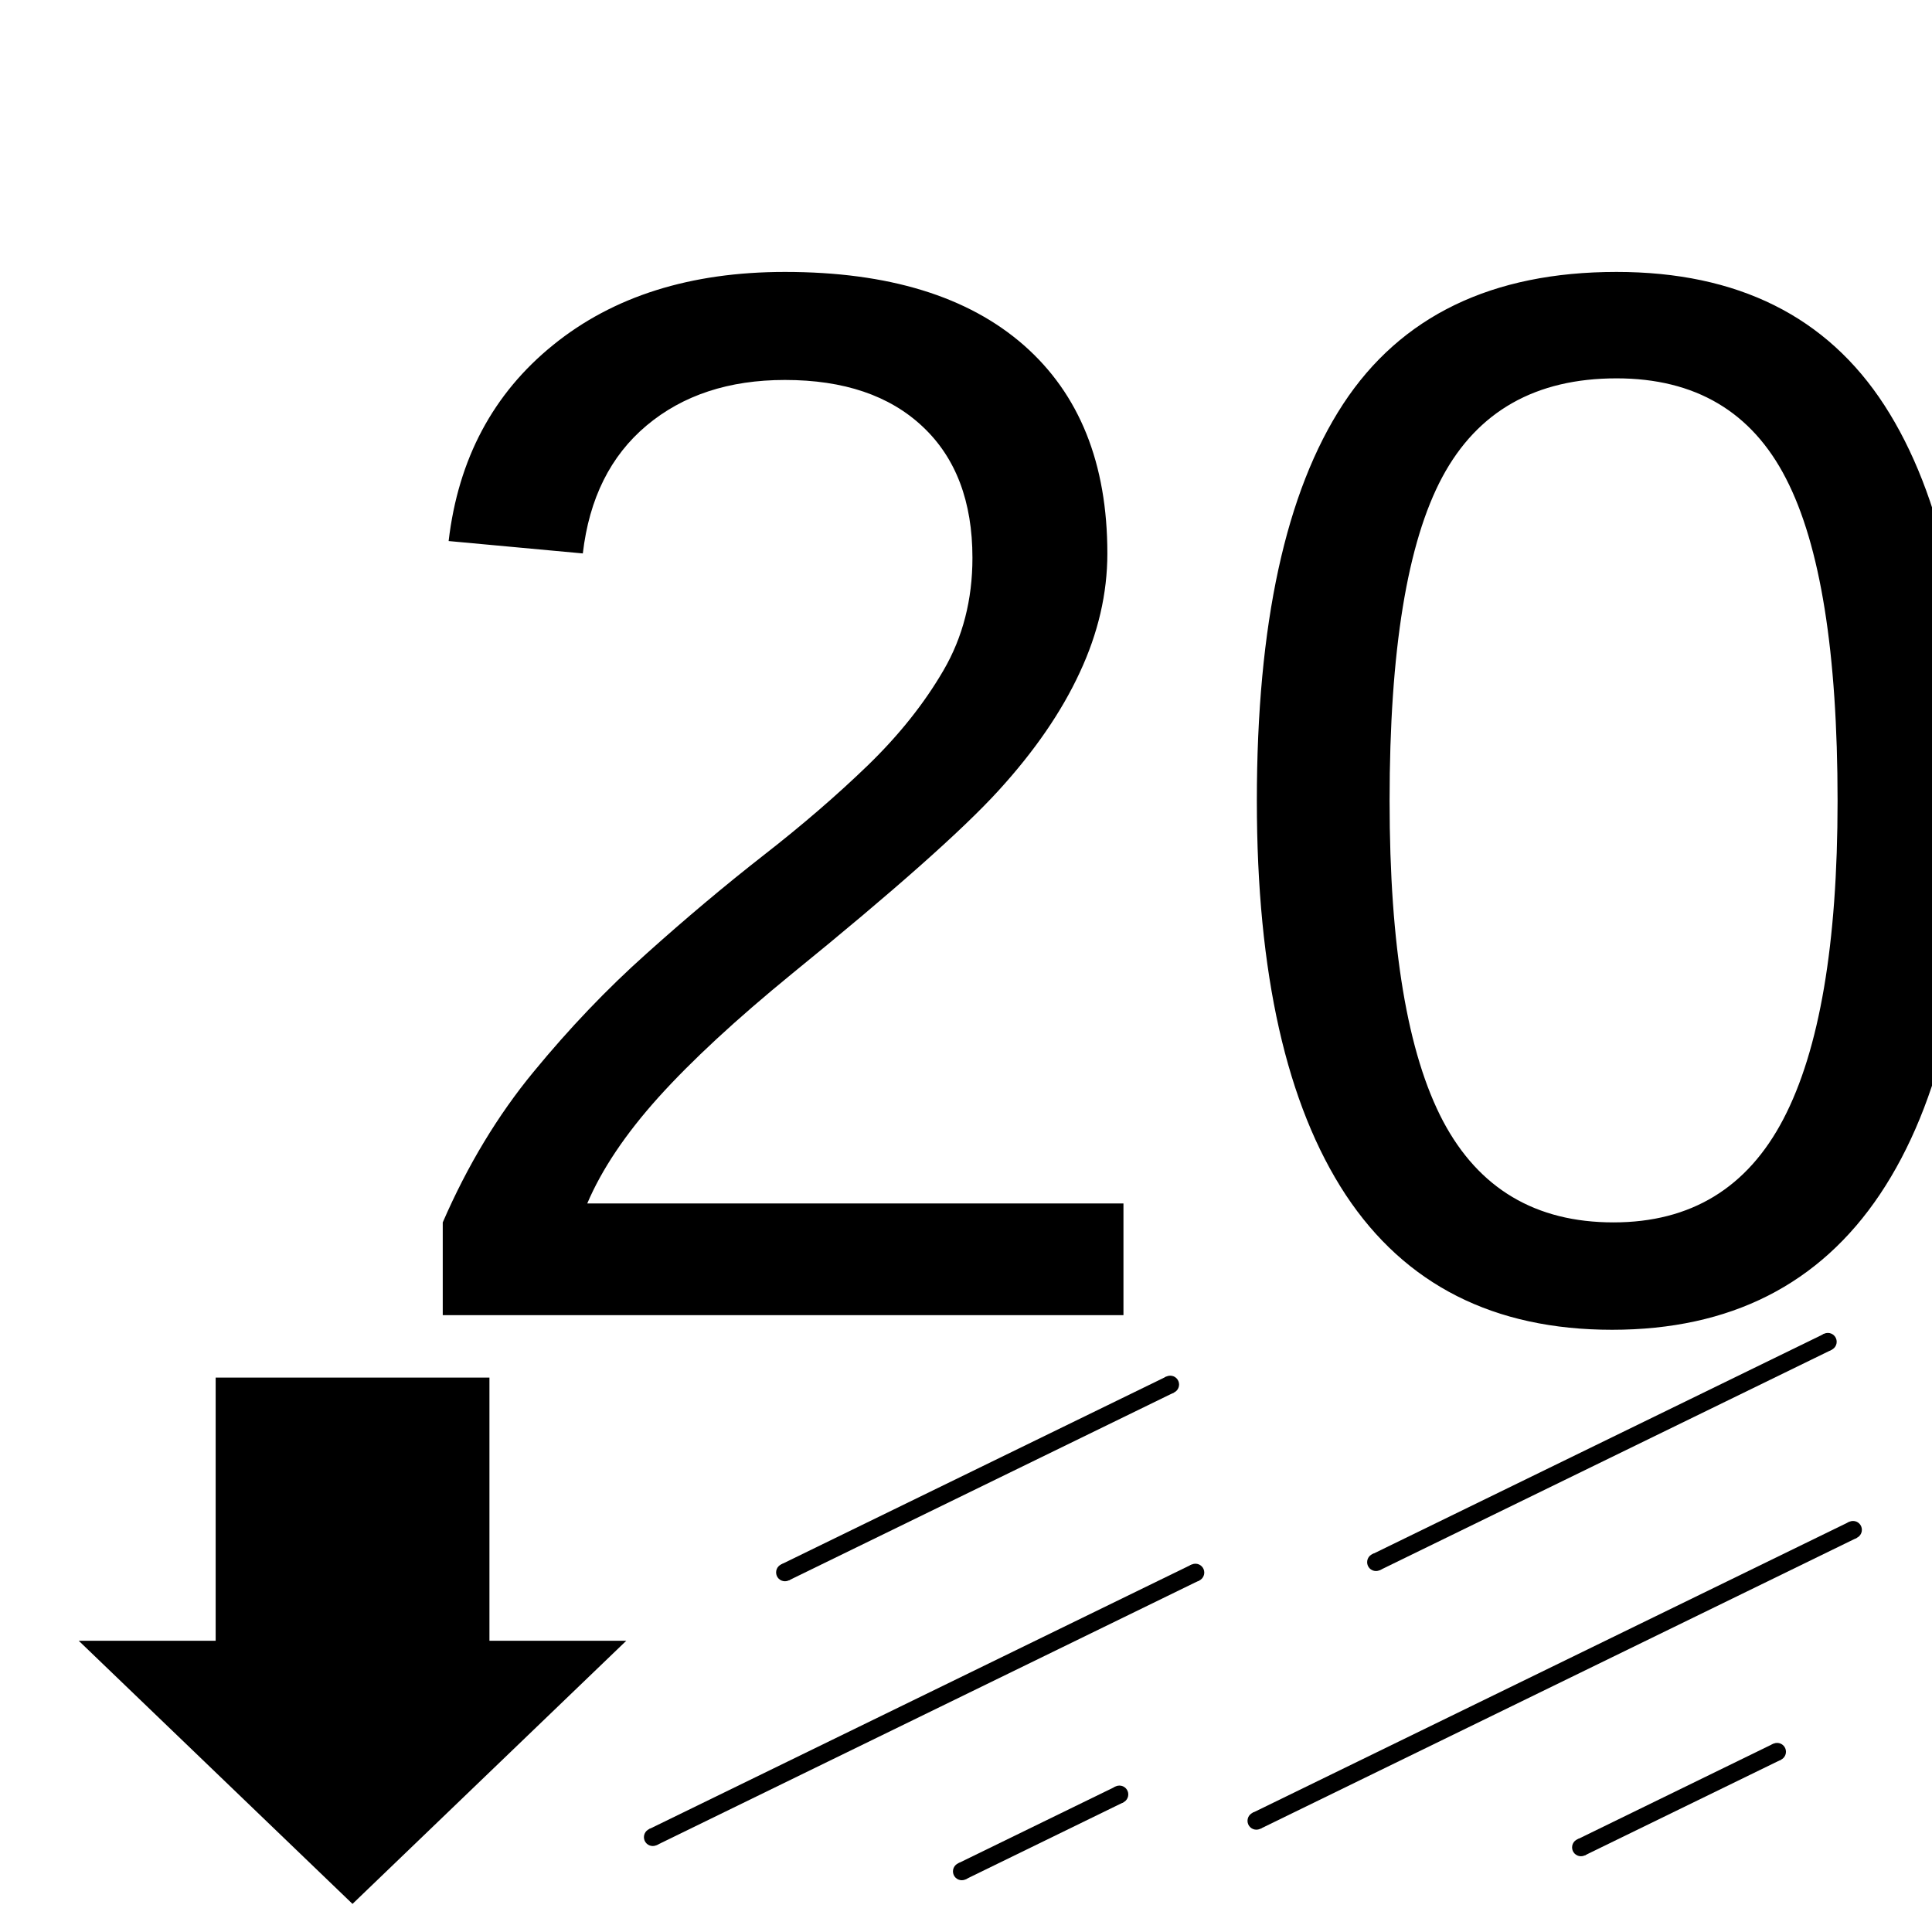
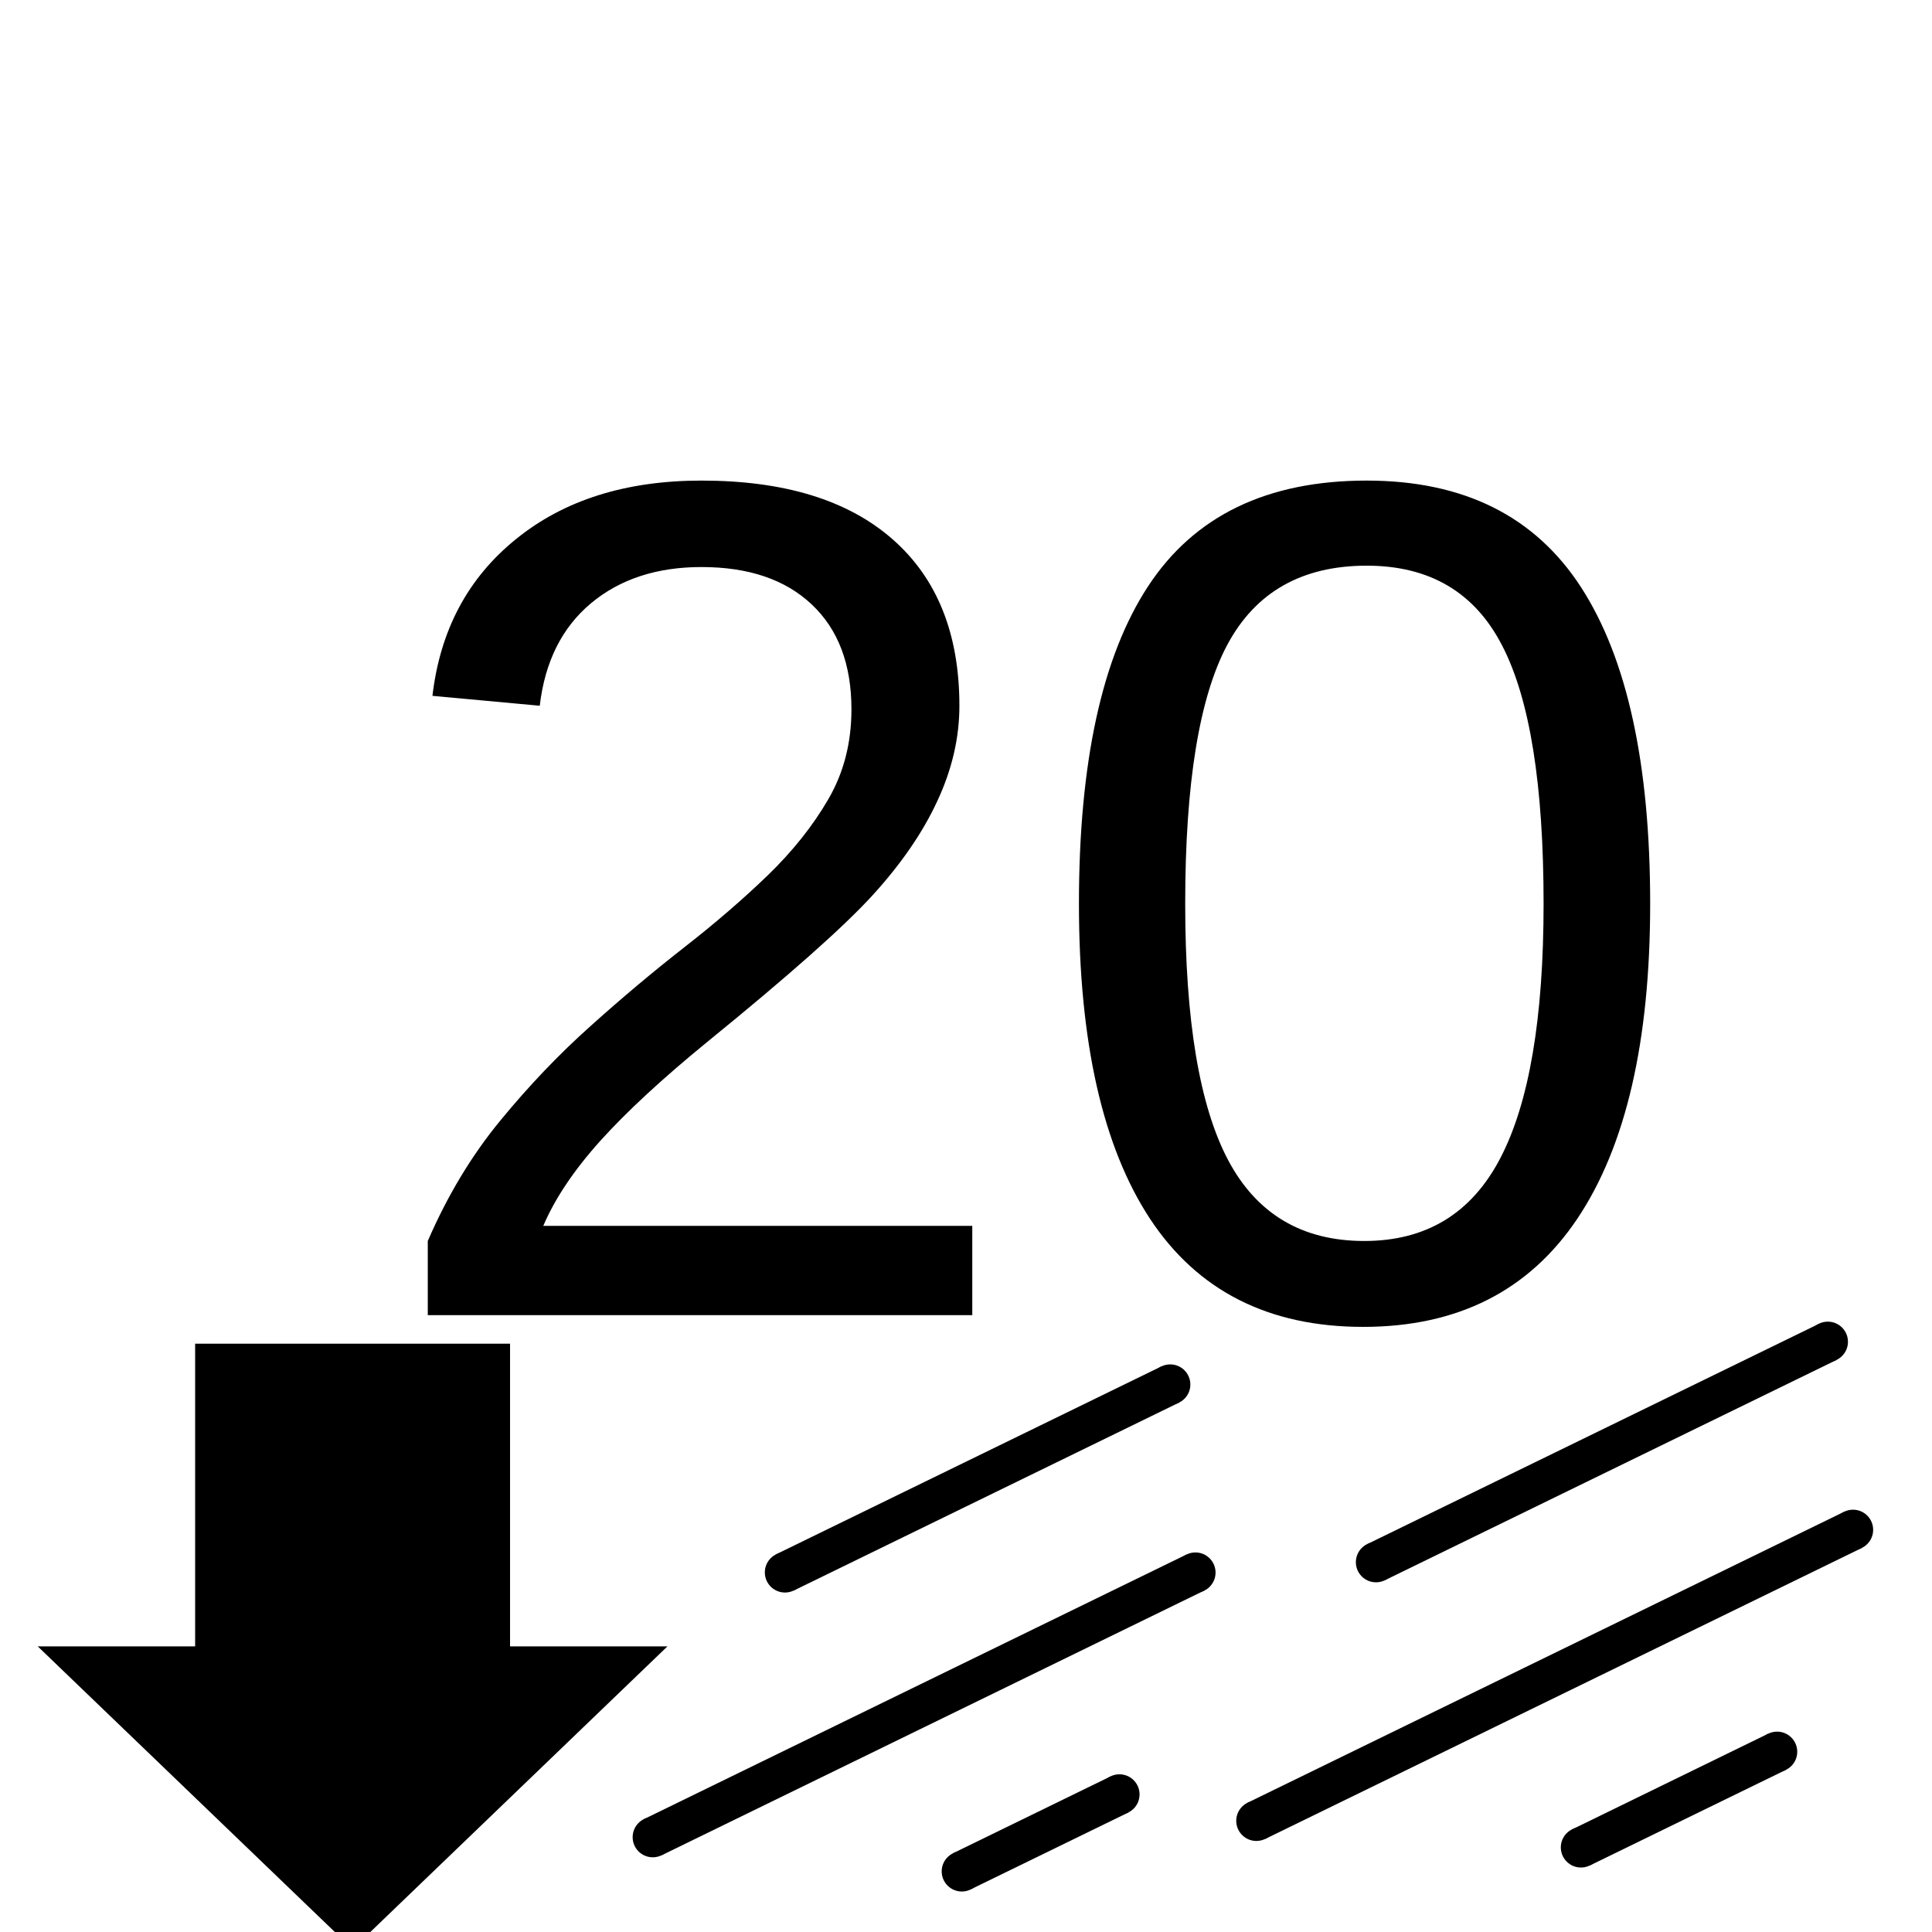
<svg xmlns="http://www.w3.org/2000/svg" viewBox="0 0 24 24">
-   <path d="M5.500,16.337 L5.500,15.185 Q5.961,14.124 6.628,13.315 Q7.295,12.503 8.029,11.848 Q8.762,11.190 9.482,10.627 Q10.204,10.065 10.783,9.505 Q11.363,8.942 11.720,8.328 Q12.080,7.710 12.080,6.930 Q12.080,5.880 11.462,5.300 Q10.847,4.720 9.751,4.720 Q8.707,4.720 8.032,5.286 Q7.359,5.851 7.240,6.875 L5.573,6.721 Q5.753,5.190 6.872,4.285 Q7.991,3.378 9.751,3.378 Q11.679,3.378 12.718,4.288 Q13.756,5.199 13.756,6.875 Q13.756,7.620 13.413,8.354 Q13.074,9.087 12.404,9.821 Q11.735,10.555 9.841,12.094 Q8.797,12.947 8.180,13.631 Q7.565,14.315 7.295,14.950 L13.956,14.950 L13.956,16.337 L5.500,16.337 Z M24.483,9.949 Q24.483,13.147 23.355,14.834 Q22.227,16.519 20.026,16.519 Q17.825,16.519 16.717,14.843 Q15.613,13.164 15.613,9.949 Q15.613,6.657 16.685,5.019 Q17.761,3.378 20.081,3.378 Q22.337,3.378 23.410,5.036 Q24.483,6.695 24.483,9.949 Z M22.827,9.949 Q22.827,7.185 22.186,5.944 Q21.548,4.700 20.081,4.700 Q18.576,4.700 17.918,5.924 Q17.262,7.147 17.262,9.949 Q17.262,12.666 17.926,13.927 Q18.593,15.185 20.043,15.185 Q21.484,15.185 22.154,13.901 Q22.827,12.613 22.827,9.949 Z" />
-   <path d="M2.679 17.113l0 3.269 -1.701 0 3.401 3.269 3.401 -3.269 -1.7 0 0 -3.269 -3.401 0z" />
-   <polygon points="15.656,22.718 23.068,19.103 22.971,18.905 15.559,22.520" />
-   <circle cx="15.607" cy="22.619" r="0.11" />
-   <circle cx="23.019" cy="19.004" r="0.11" />
-   <polygon points="19.687,23.048 22.124,21.860 22.027,21.662 19.591,22.851" />
-   <circle cx="19.639" cy="22.949" r="0.11" />
-   <circle cx="22.076" cy="21.761" r="0.11" />
-   <polygon points="17.141,19.505 22.755,16.767 22.658,16.570 17.045,19.308" />
-   <circle cx="17.093" cy="19.406" r="0.11" />
-   <circle cx="22.706" cy="16.668" r="0.11" />
-   <polygon points="8.157,22.921 14.898,19.633 14.801,19.436 8.061,22.723" />
-   <circle cx="8.109" cy="22.822" r="0.11" />
-   <circle cx="14.85" cy="19.535" r="0.11" />
-   <polygon points="11.996,23.345 13.954,22.390 13.858,22.193 11.900,23.148" />
-   <circle cx="11.948" cy="23.247" r="0.11" />
-   <circle cx="13.906" cy="22.291" r="0.11" />
-   <polygon points="9.799,19.632 14.585,17.298 14.489,17.100 9.703,19.434" />
-   <circle cx="9.751" cy="19.533" r="0.11" />
-   <circle cx="14.537" cy="17.199" r="0.11" />
+   <path d="M5.314,16.337 L5.314,15.416 Q5.682,14.567 6.216,13.919 Q6.749,13.270 7.336,12.746 Q7.923,12.219 8.499,11.769 Q9.076,11.319 9.540,10.871 Q10.004,10.421 10.289,9.929 Q10.577,9.435 10.577,8.811 Q10.577,7.972 10.083,7.508 Q9.591,7.044 8.714,7.044 Q7.879,7.044 7.339,7.496 Q6.801,7.948 6.705,8.767 L5.372,8.644 Q5.515,7.419 6.411,6.696 Q7.306,5.970 8.714,5.970 Q10.257,5.970 11.087,6.698 Q11.918,7.426 11.918,8.767 Q11.918,9.363 11.644,9.950 Q11.373,10.537 10.837,11.124 Q10.301,11.711 8.786,12.943 Q7.951,13.625 7.457,14.172 Q6.965,14.720 6.749,15.228 L12.078,15.228 L12.078,16.337 L5.314,16.337 Z M20.499,11.226 Q20.499,13.785 19.597,15.135 Q18.695,16.483 16.934,16.483 Q15.173,16.483 14.287,15.142 Q13.403,13.799 13.403,11.226 Q13.403,8.593 14.262,7.283 Q15.122,5.970 16.978,5.970 Q18.783,5.970 19.641,7.296 Q20.499,8.623 20.499,11.226 Z M19.175,11.226 Q19.175,9.015 18.662,8.023 Q18.152,7.027 16.978,7.027 Q15.774,7.027 15.248,8.006 Q14.723,8.985 14.723,11.226 Q14.723,13.400 15.255,14.409 Q15.788,15.416 16.948,15.416 Q18.101,15.416 18.637,14.388 Q19.175,13.358 19.175,11.226 Z" />
+   <polygon points="2.424,16.692 2.424,20.452 0.469,20.452 4.380,24.212 8.291,20.452 6.336,20.452 6.336,16.692" />
+   <polygon points="15.717,22.844 23.129,19.229 22.910,18.779 15.498,22.394" />
+   <circle cx="15.607" cy="22.619" r="0.25" />
+   <circle cx="23.019" cy="19.004" r="0.25" />
+   <polygon points="19.749,23.174 22.185,21.986 21.966,21.536 19.530,22.725" />
+   <circle cx="19.639" cy="22.949" r="0.25" />
+   <circle cx="22.076" cy="21.761" r="0.25" />
+   <polygon points="17.202,19.631 22.816,16.893 22.597,16.444 16.983,19.182" />
+   <circle cx="17.093" cy="19.406" r="0.25" />
+   <circle cx="22.706" cy="16.668" r="0.25" />
+   <polygon points="8.219,23.047 14.959,19.759 14.740,19.310 7.999,22.598" />
+   <circle cx="8.109" cy="22.822" r="0.25" />
+   <circle cx="14.85" cy="19.535" r="0.25" />
+   <polygon points="12.057,23.471 14.016,22.516 13.796,22.067 11.838,23.022" />
+   <circle cx="11.948" cy="23.247" r="0.25" />
+   <circle cx="13.906" cy="22.291" r="0.25" />
+   <polygon points="9.861,19.758 14.646,17.424 14.427,16.974 9.641,19.308" />
+   <circle cx="9.751" cy="19.533" r="0.25" />
+   <circle cx="14.537" cy="17.199" r="0.25" />
</svg>
